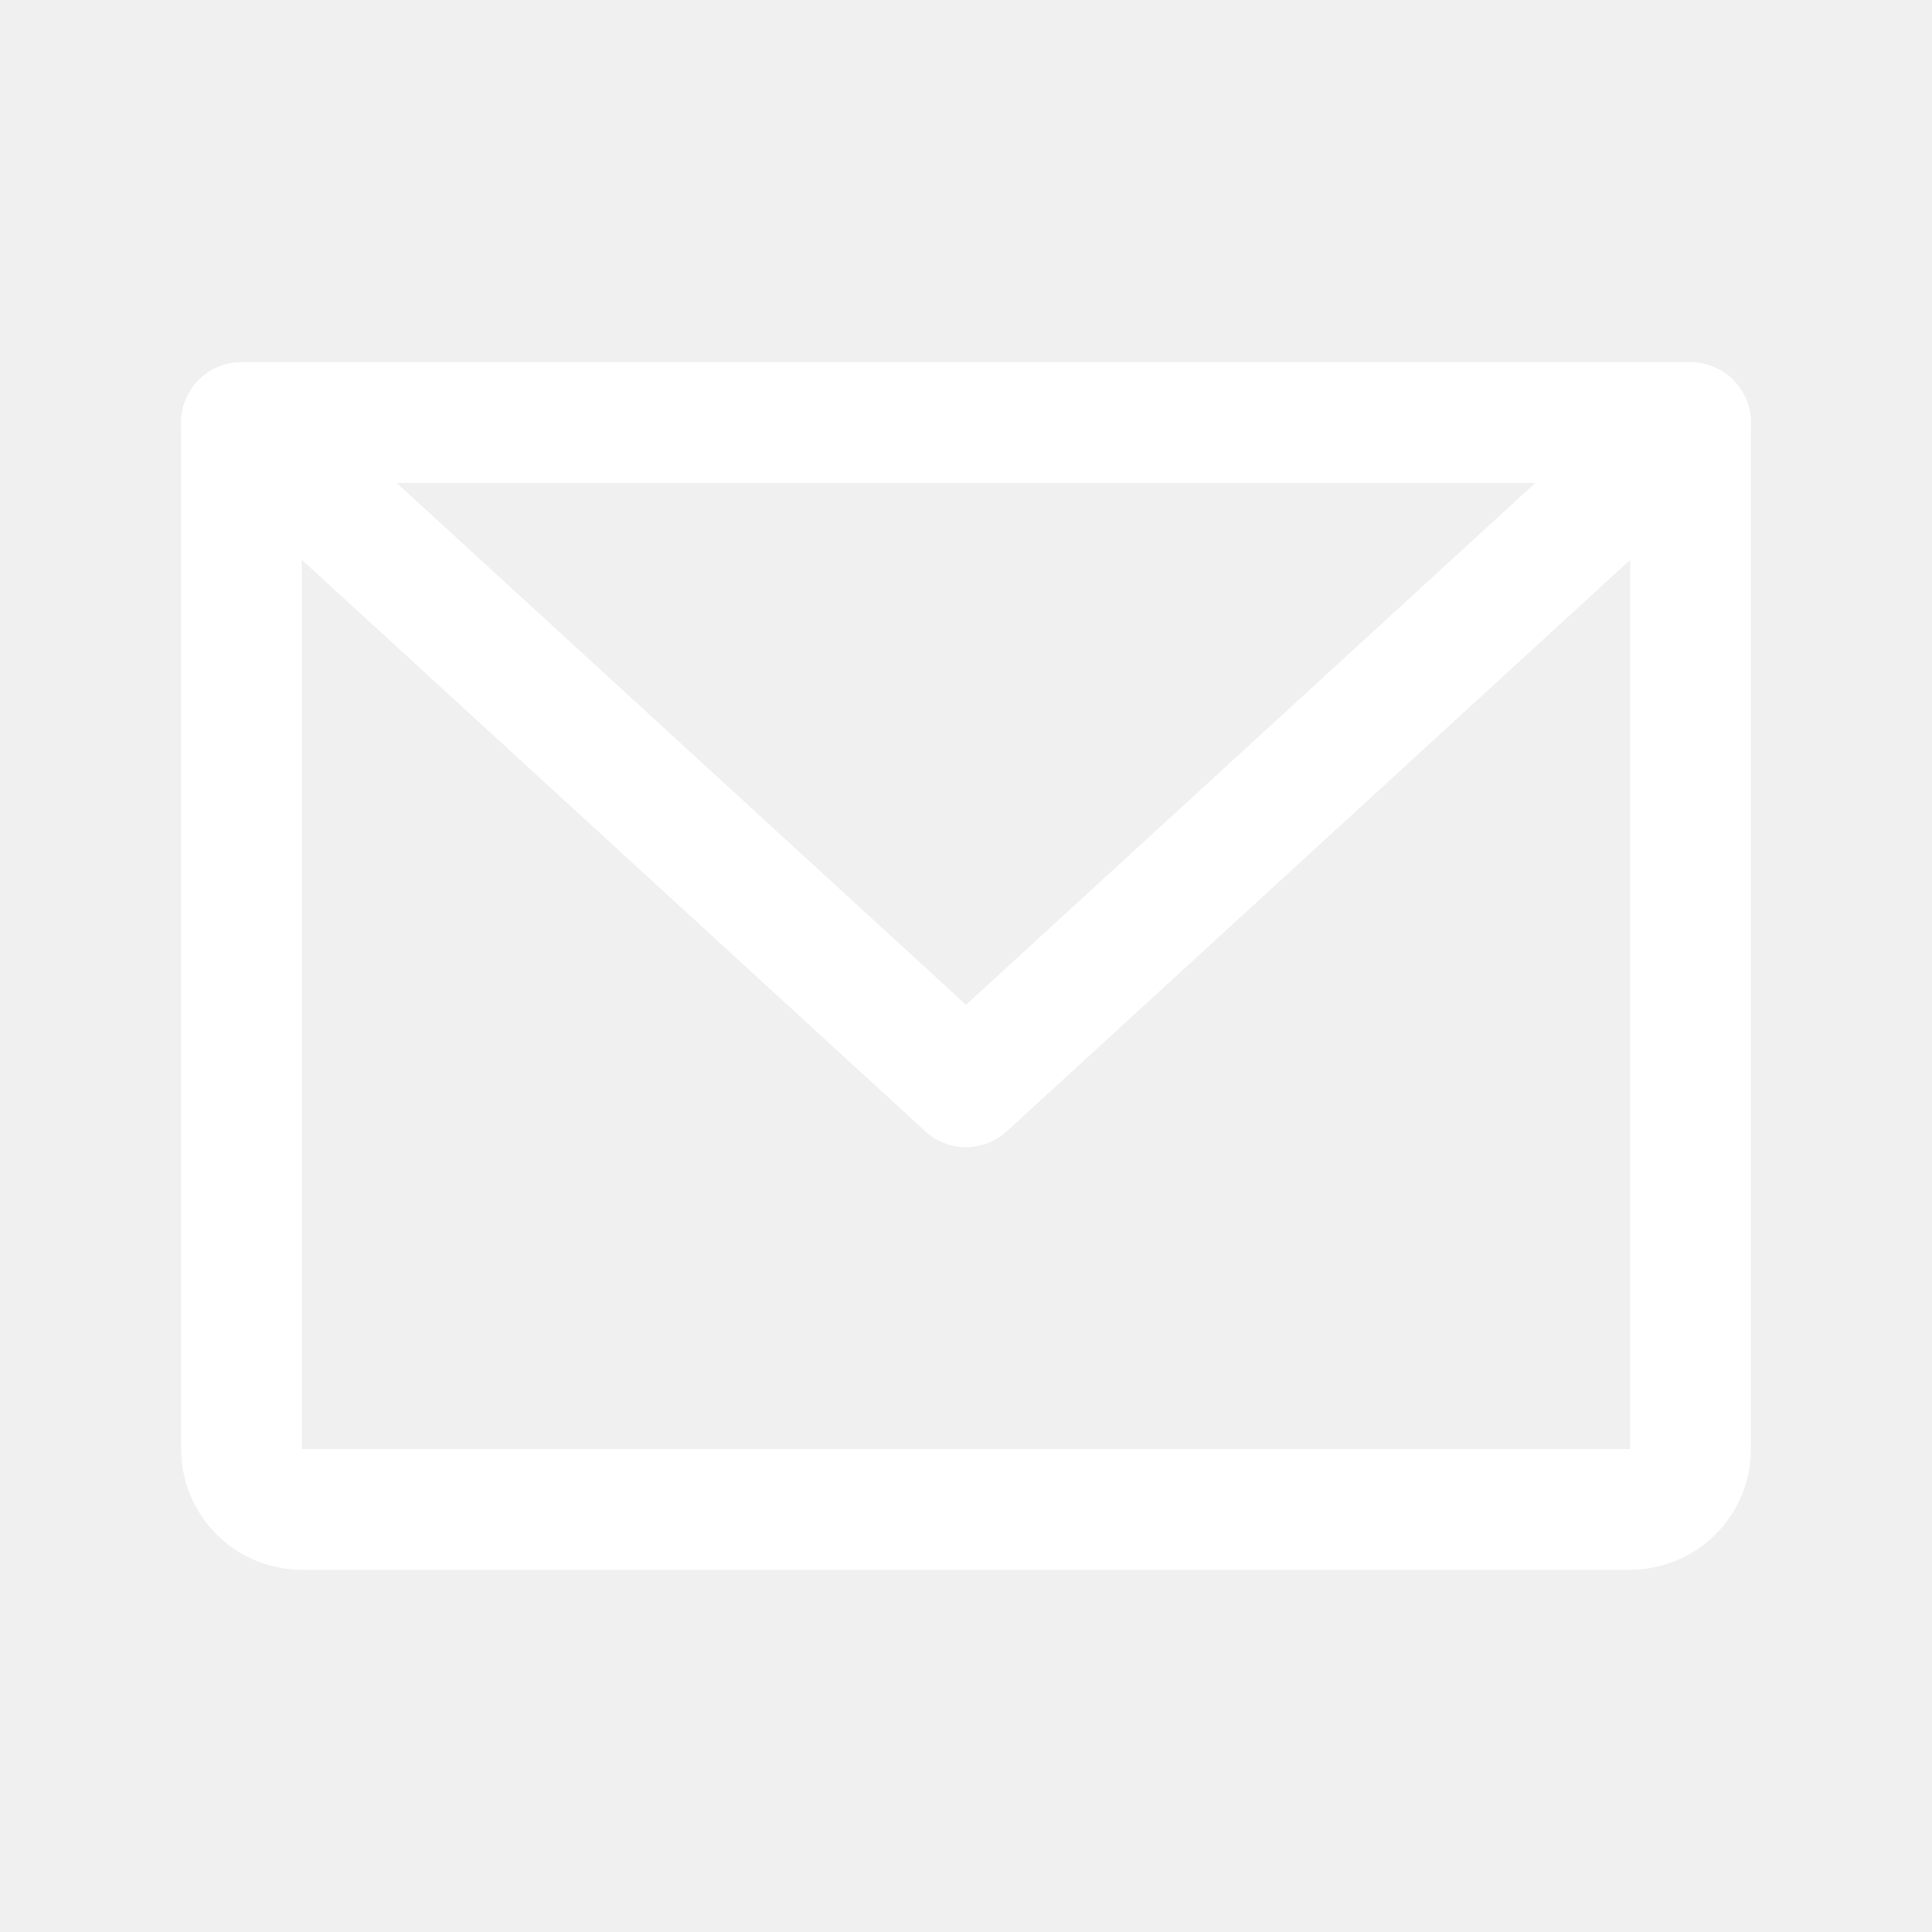
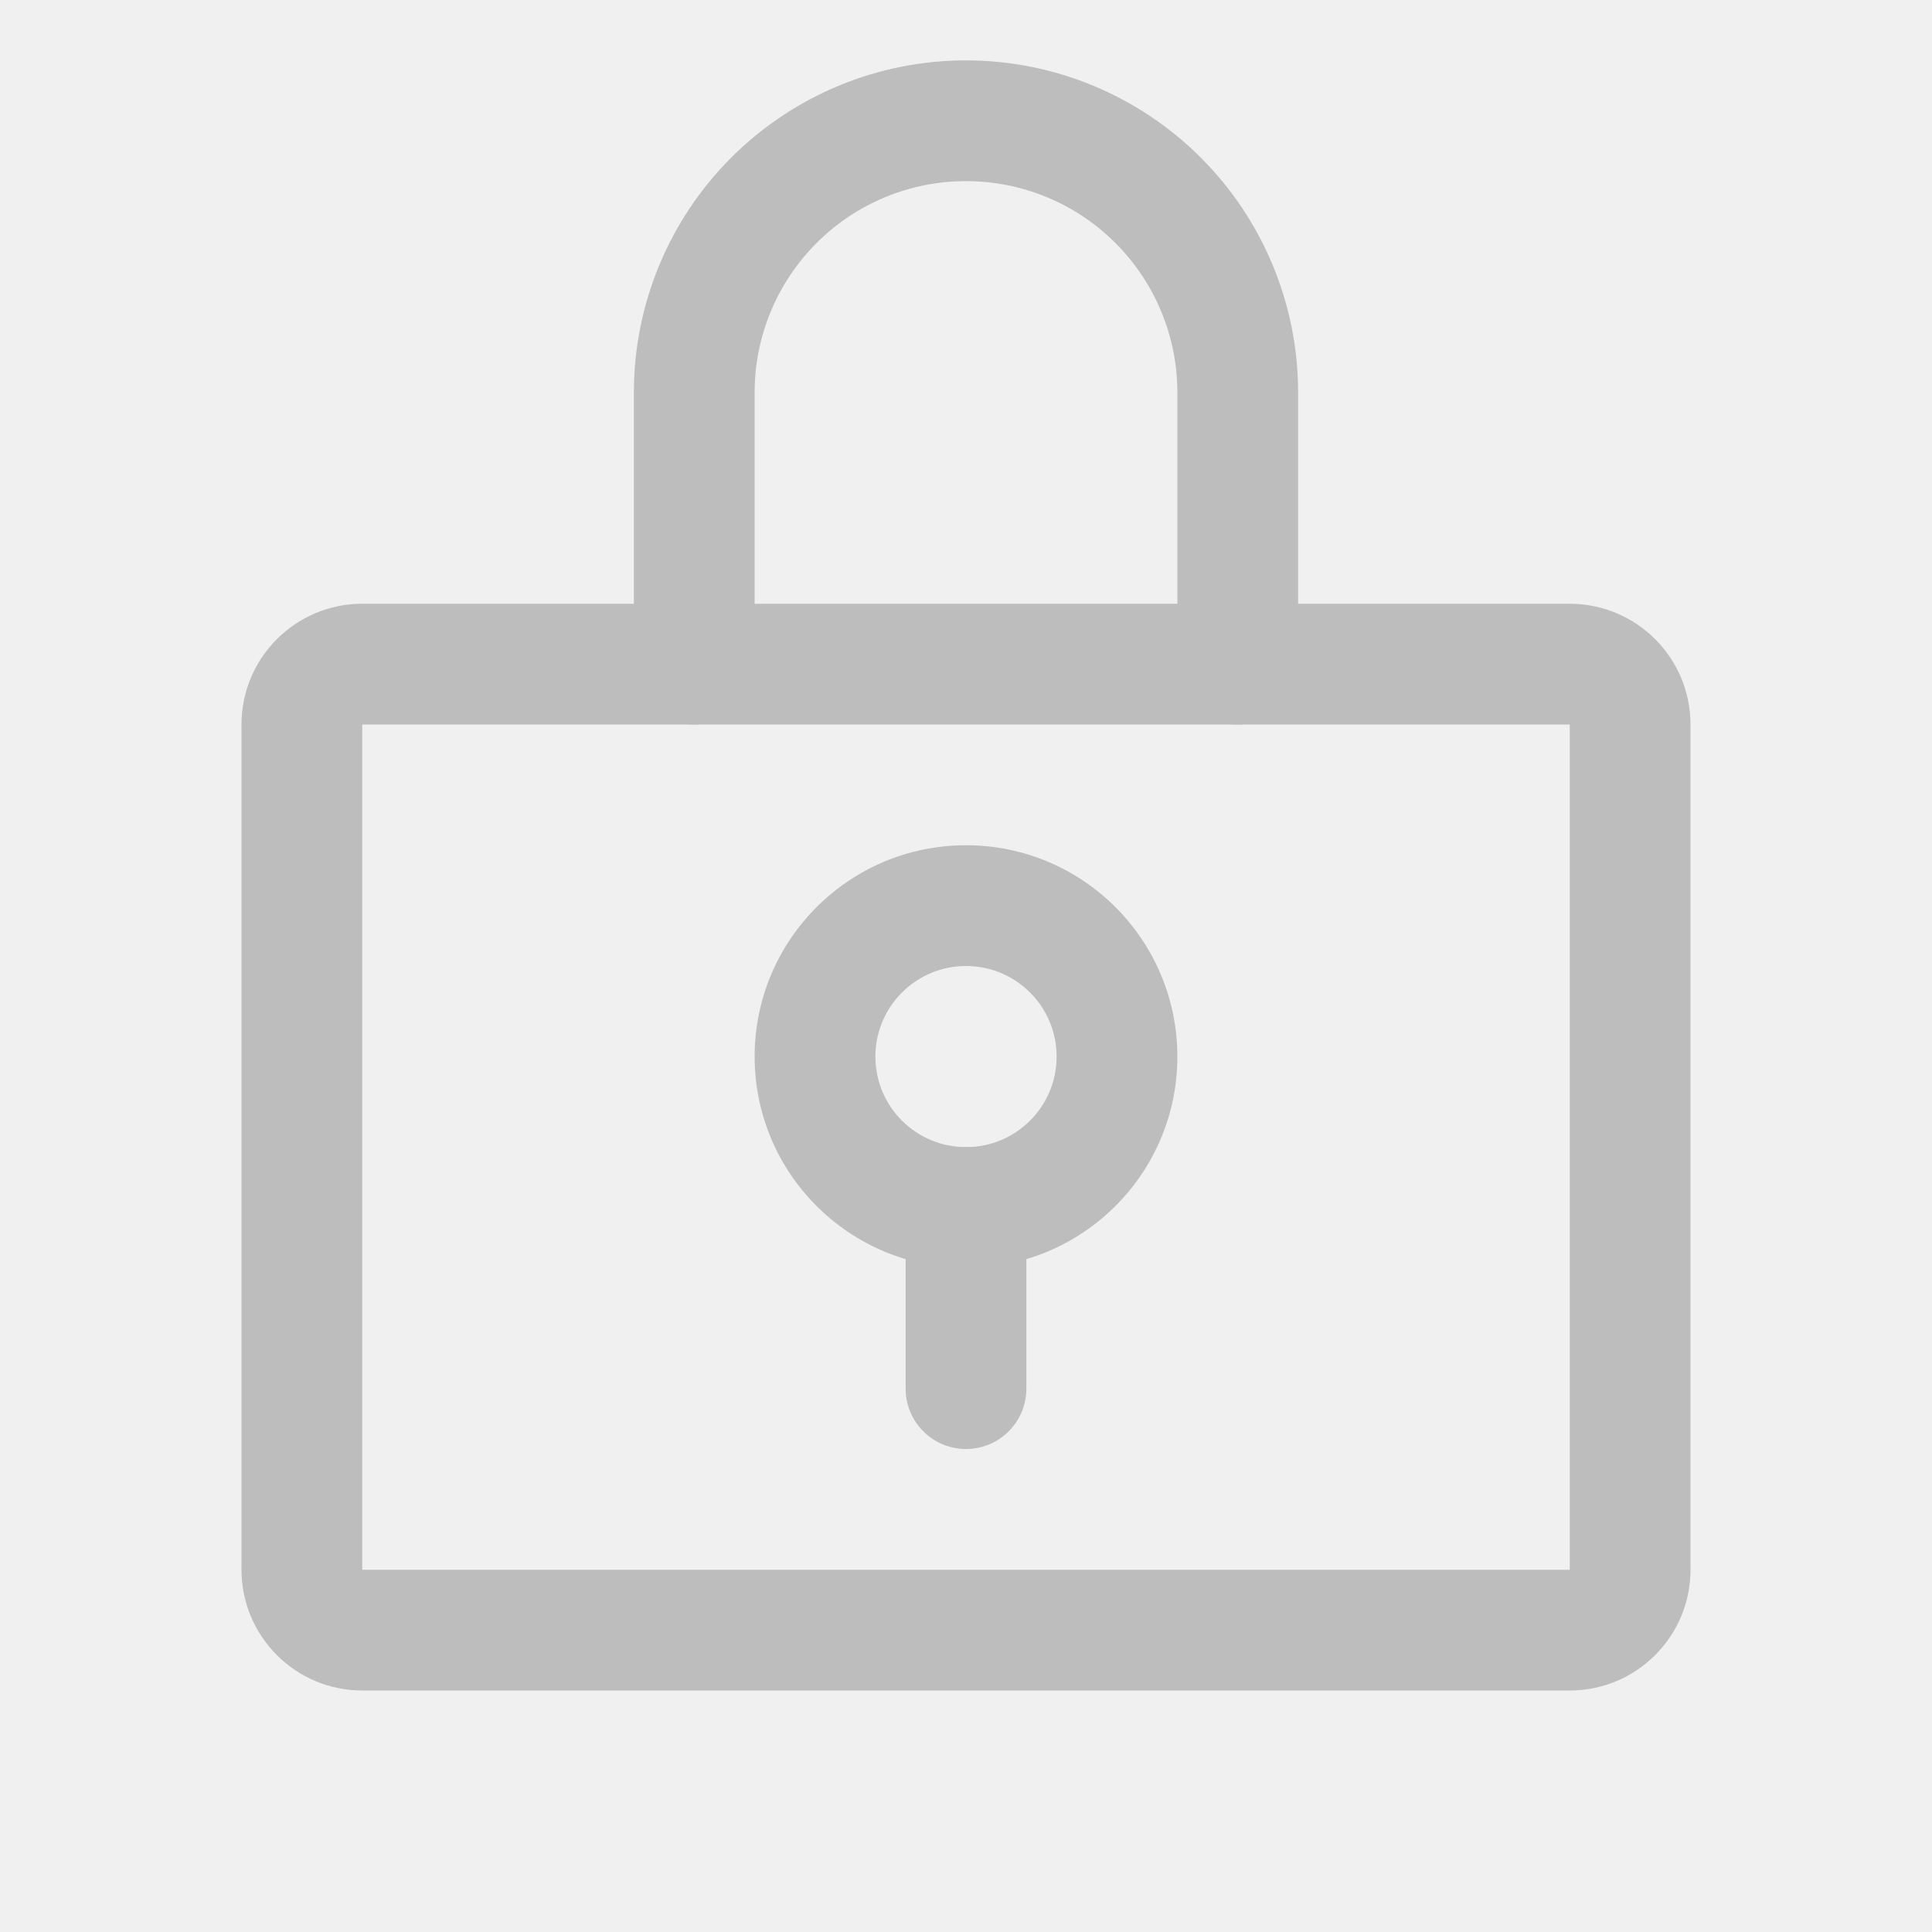
- <svg xmlns="http://www.w3.org/2000/svg" width="32" height="32" viewBox="0 0 32 32" fill="none">
-   <path fill-rule="evenodd" clip-rule="evenodd" d="M3 7C3 6.448 3.448 6 4 6H28C28.552 6 29 6.448 29 7V24C29 24.53 28.789 25.039 28.414 25.414C28.039 25.789 27.53 26 27 26H5C4.47 26 3.961 25.789 3.586 25.414C3.211 25.039 3 24.53 3 24V7ZM5 8V24H27V8H5Z" fill="white" />
-   <path fill-rule="evenodd" clip-rule="evenodd" d="M3.263 6.324C3.636 5.917 4.269 5.89 4.676 6.263L16 16.643L27.324 6.263C27.731 5.89 28.364 5.917 28.737 6.324C29.11 6.731 29.083 7.364 28.676 7.737L16.676 18.737C16.293 19.088 15.707 19.088 15.324 18.737L3.324 7.737C2.917 7.364 2.89 6.731 3.263 6.324Z" fill="white" />
+ <svg xmlns="http://www.w3.org/2000/svg" width="20" height="20" viewBox="0 0 20 20" fill="none">
+   <path fill-rule="evenodd" clip-rule="evenodd" d="M10 10C9.482 10 9.062 10.42 9.062 10.938C9.062 11.455 9.482 11.875 10 11.875C10.518 11.875 10.938 11.455 10.938 10.938C10.938 10.42 10.518 10 10 10ZM7.812 10.938C7.812 9.729 8.792 8.75 10 8.75C11.208 8.75 12.188 9.729 12.188 10.938C12.188 12.146 11.208 13.125 10 13.125C8.792 13.125 7.812 12.146 7.812 10.938Z" fill="#BDBDBD" />
+   <path fill-rule="evenodd" clip-rule="evenodd" d="M10 11.875C10.345 11.875 10.625 12.155 10.625 12.5V14.375C10.625 14.72 10.345 15 10 15C9.655 15 9.375 14.72 9.375 14.375V12.5C9.375 12.155 9.655 11.875 10 11.875Z" fill="#BDBDBD" />
+   <path fill-rule="evenodd" clip-rule="evenodd" d="M2.5 7.5C2.5 6.81 3.06 6.25 3.75 6.25H16.25C16.94 6.25 17.5 6.81 17.5 7.5V16.25C17.5 16.94 16.94 17.5 16.25 17.5H3.75C3.06 17.5 2.5 16.94 2.5 16.25V7.5ZM16.25 7.5H3.75V16.25H16.25V7.5Z" fill="#BDBDBD" />
+   <path fill-rule="evenodd" clip-rule="evenodd" d="M10 1.875C9.42 1.875 8.863 2.105 8.453 2.516C8.043 2.926 7.812 3.482 7.812 4.062V6.875C7.812 7.22 7.533 7.5 7.188 7.5C6.842 7.5 6.562 7.22 6.562 6.875V4.062C6.562 3.151 6.925 2.276 7.569 1.632C8.214 0.987 9.088 0.625 10 0.625C10.912 0.625 11.786 0.987 12.431 1.632C13.075 2.276 13.438 3.151 13.438 4.062V6.875C13.438 7.22 13.158 7.5 12.812 7.5C12.467 7.5 12.188 7.22 12.188 6.875V4.062C12.188 3.482 11.957 2.926 11.547 2.516C11.137 2.105 10.58 1.875 10 1.875Z" fill="#BDBDBD" />
</svg>
